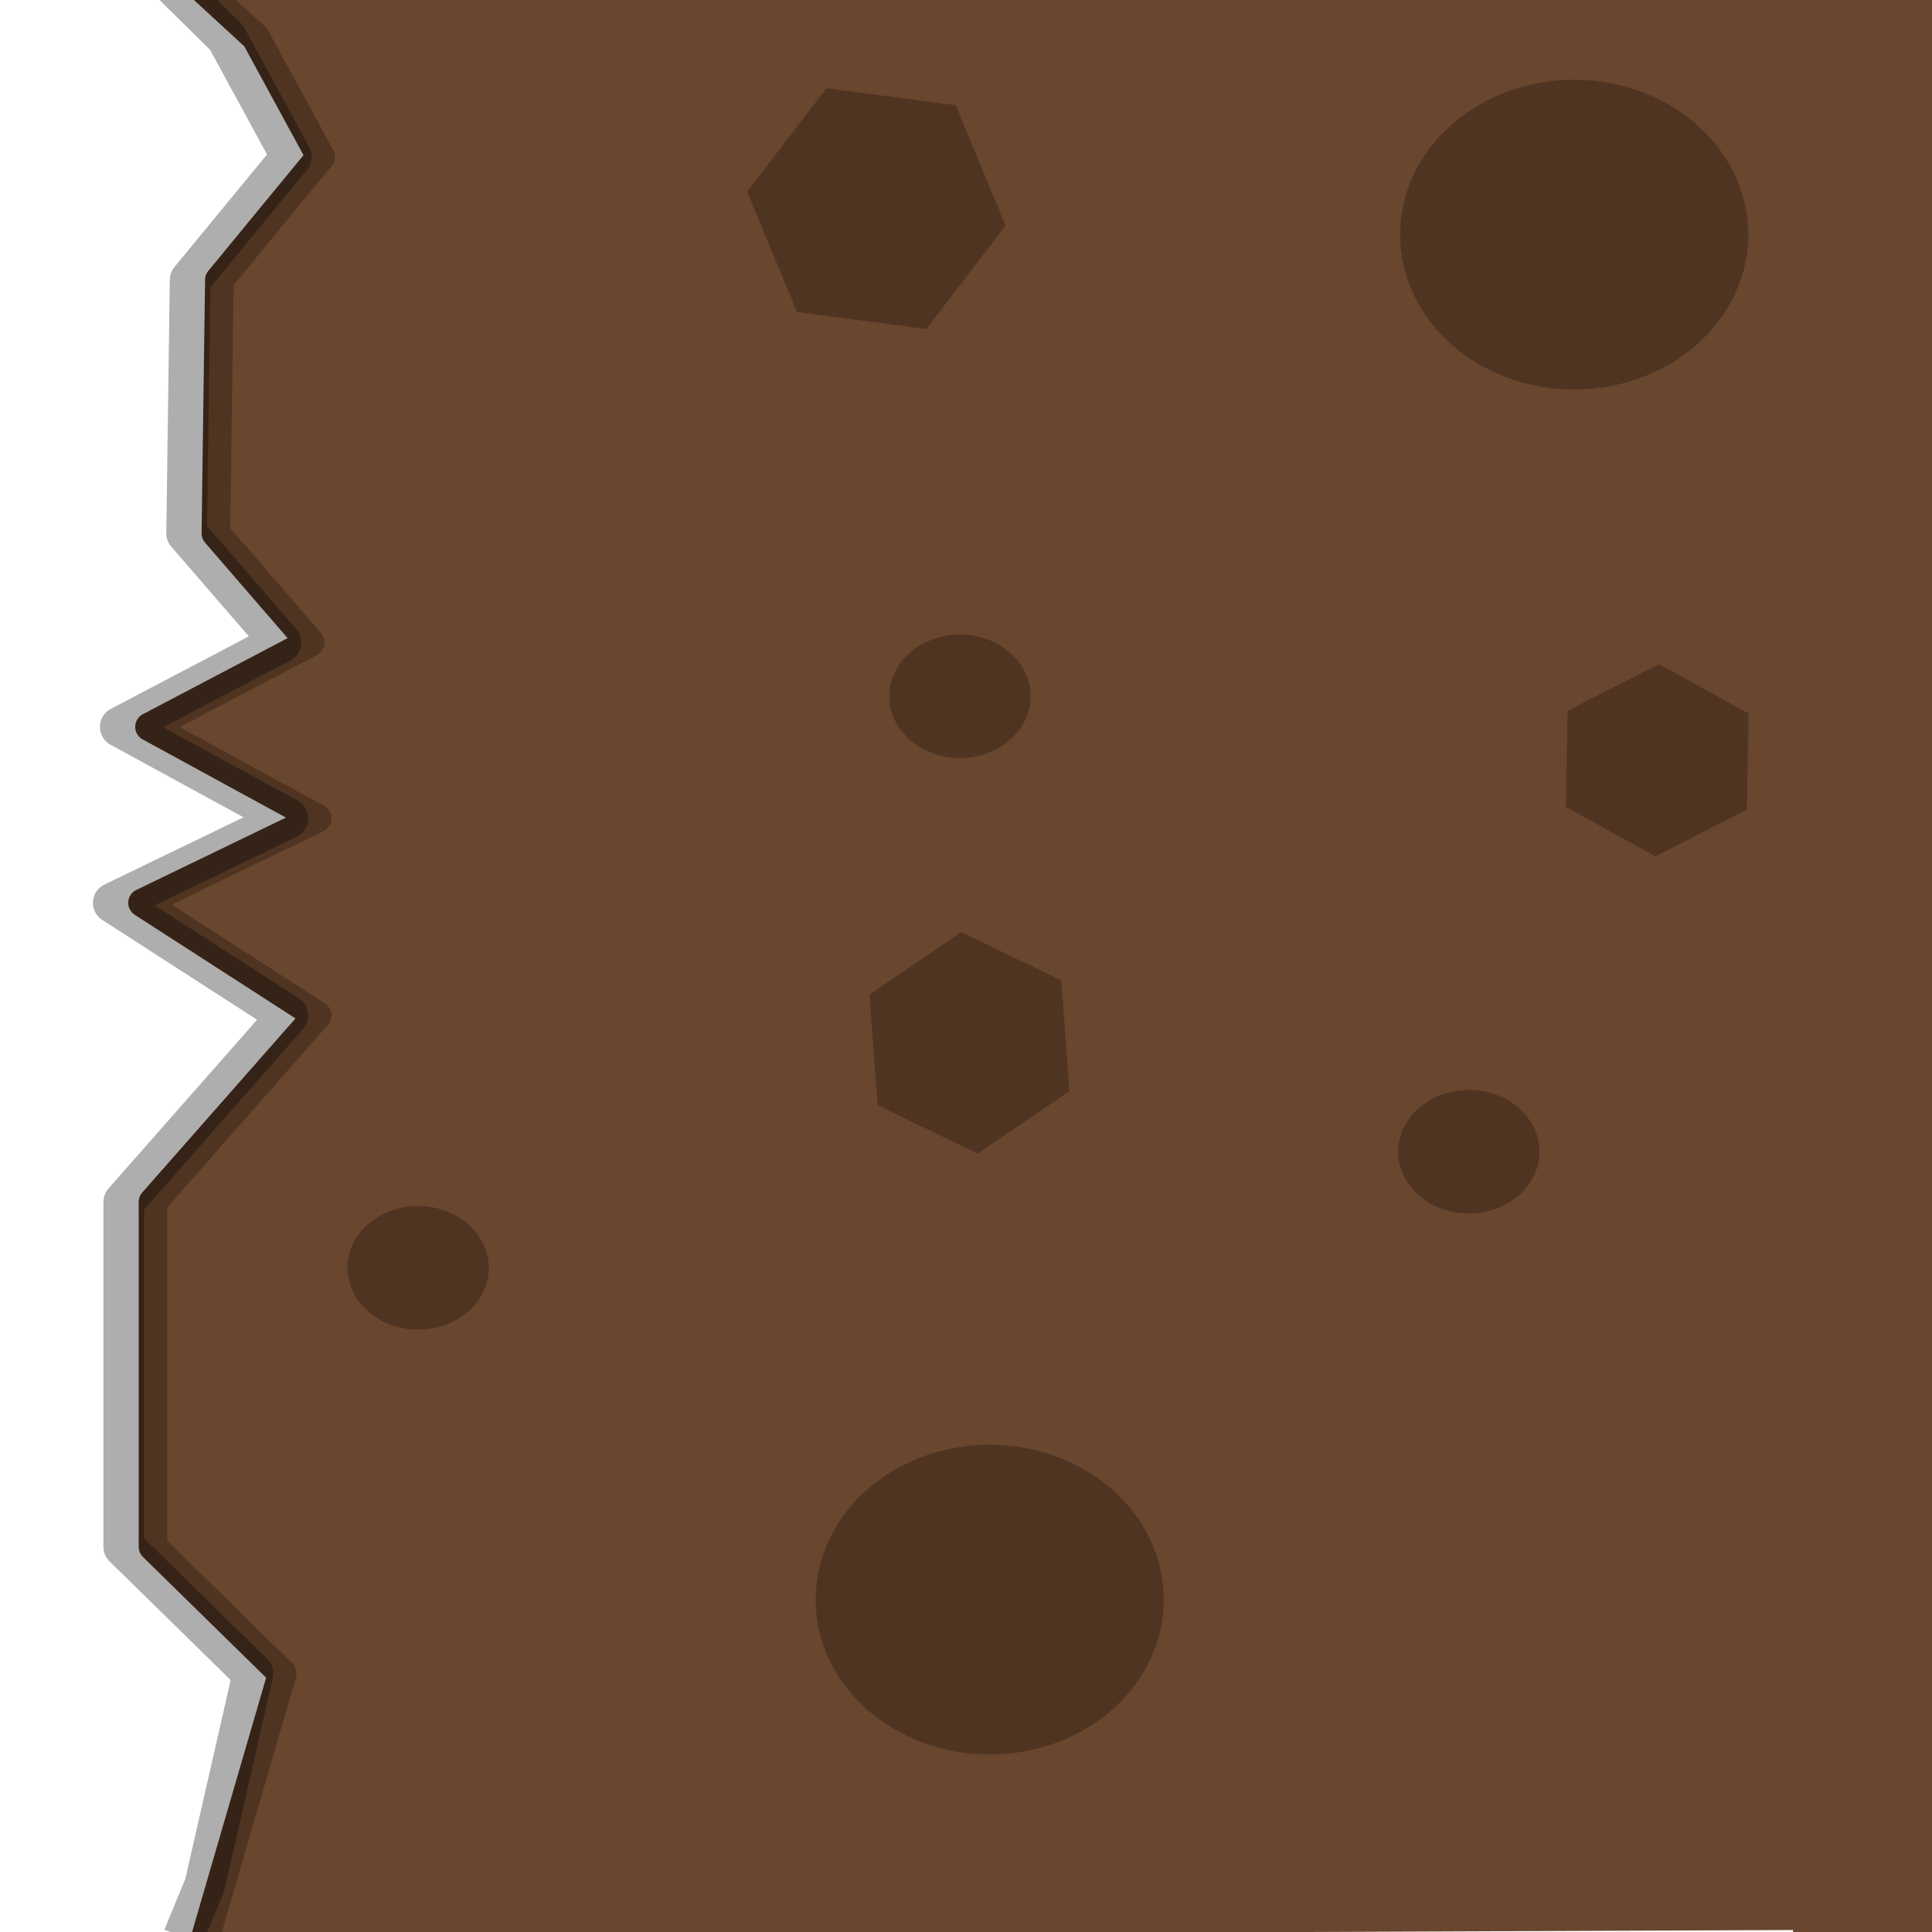
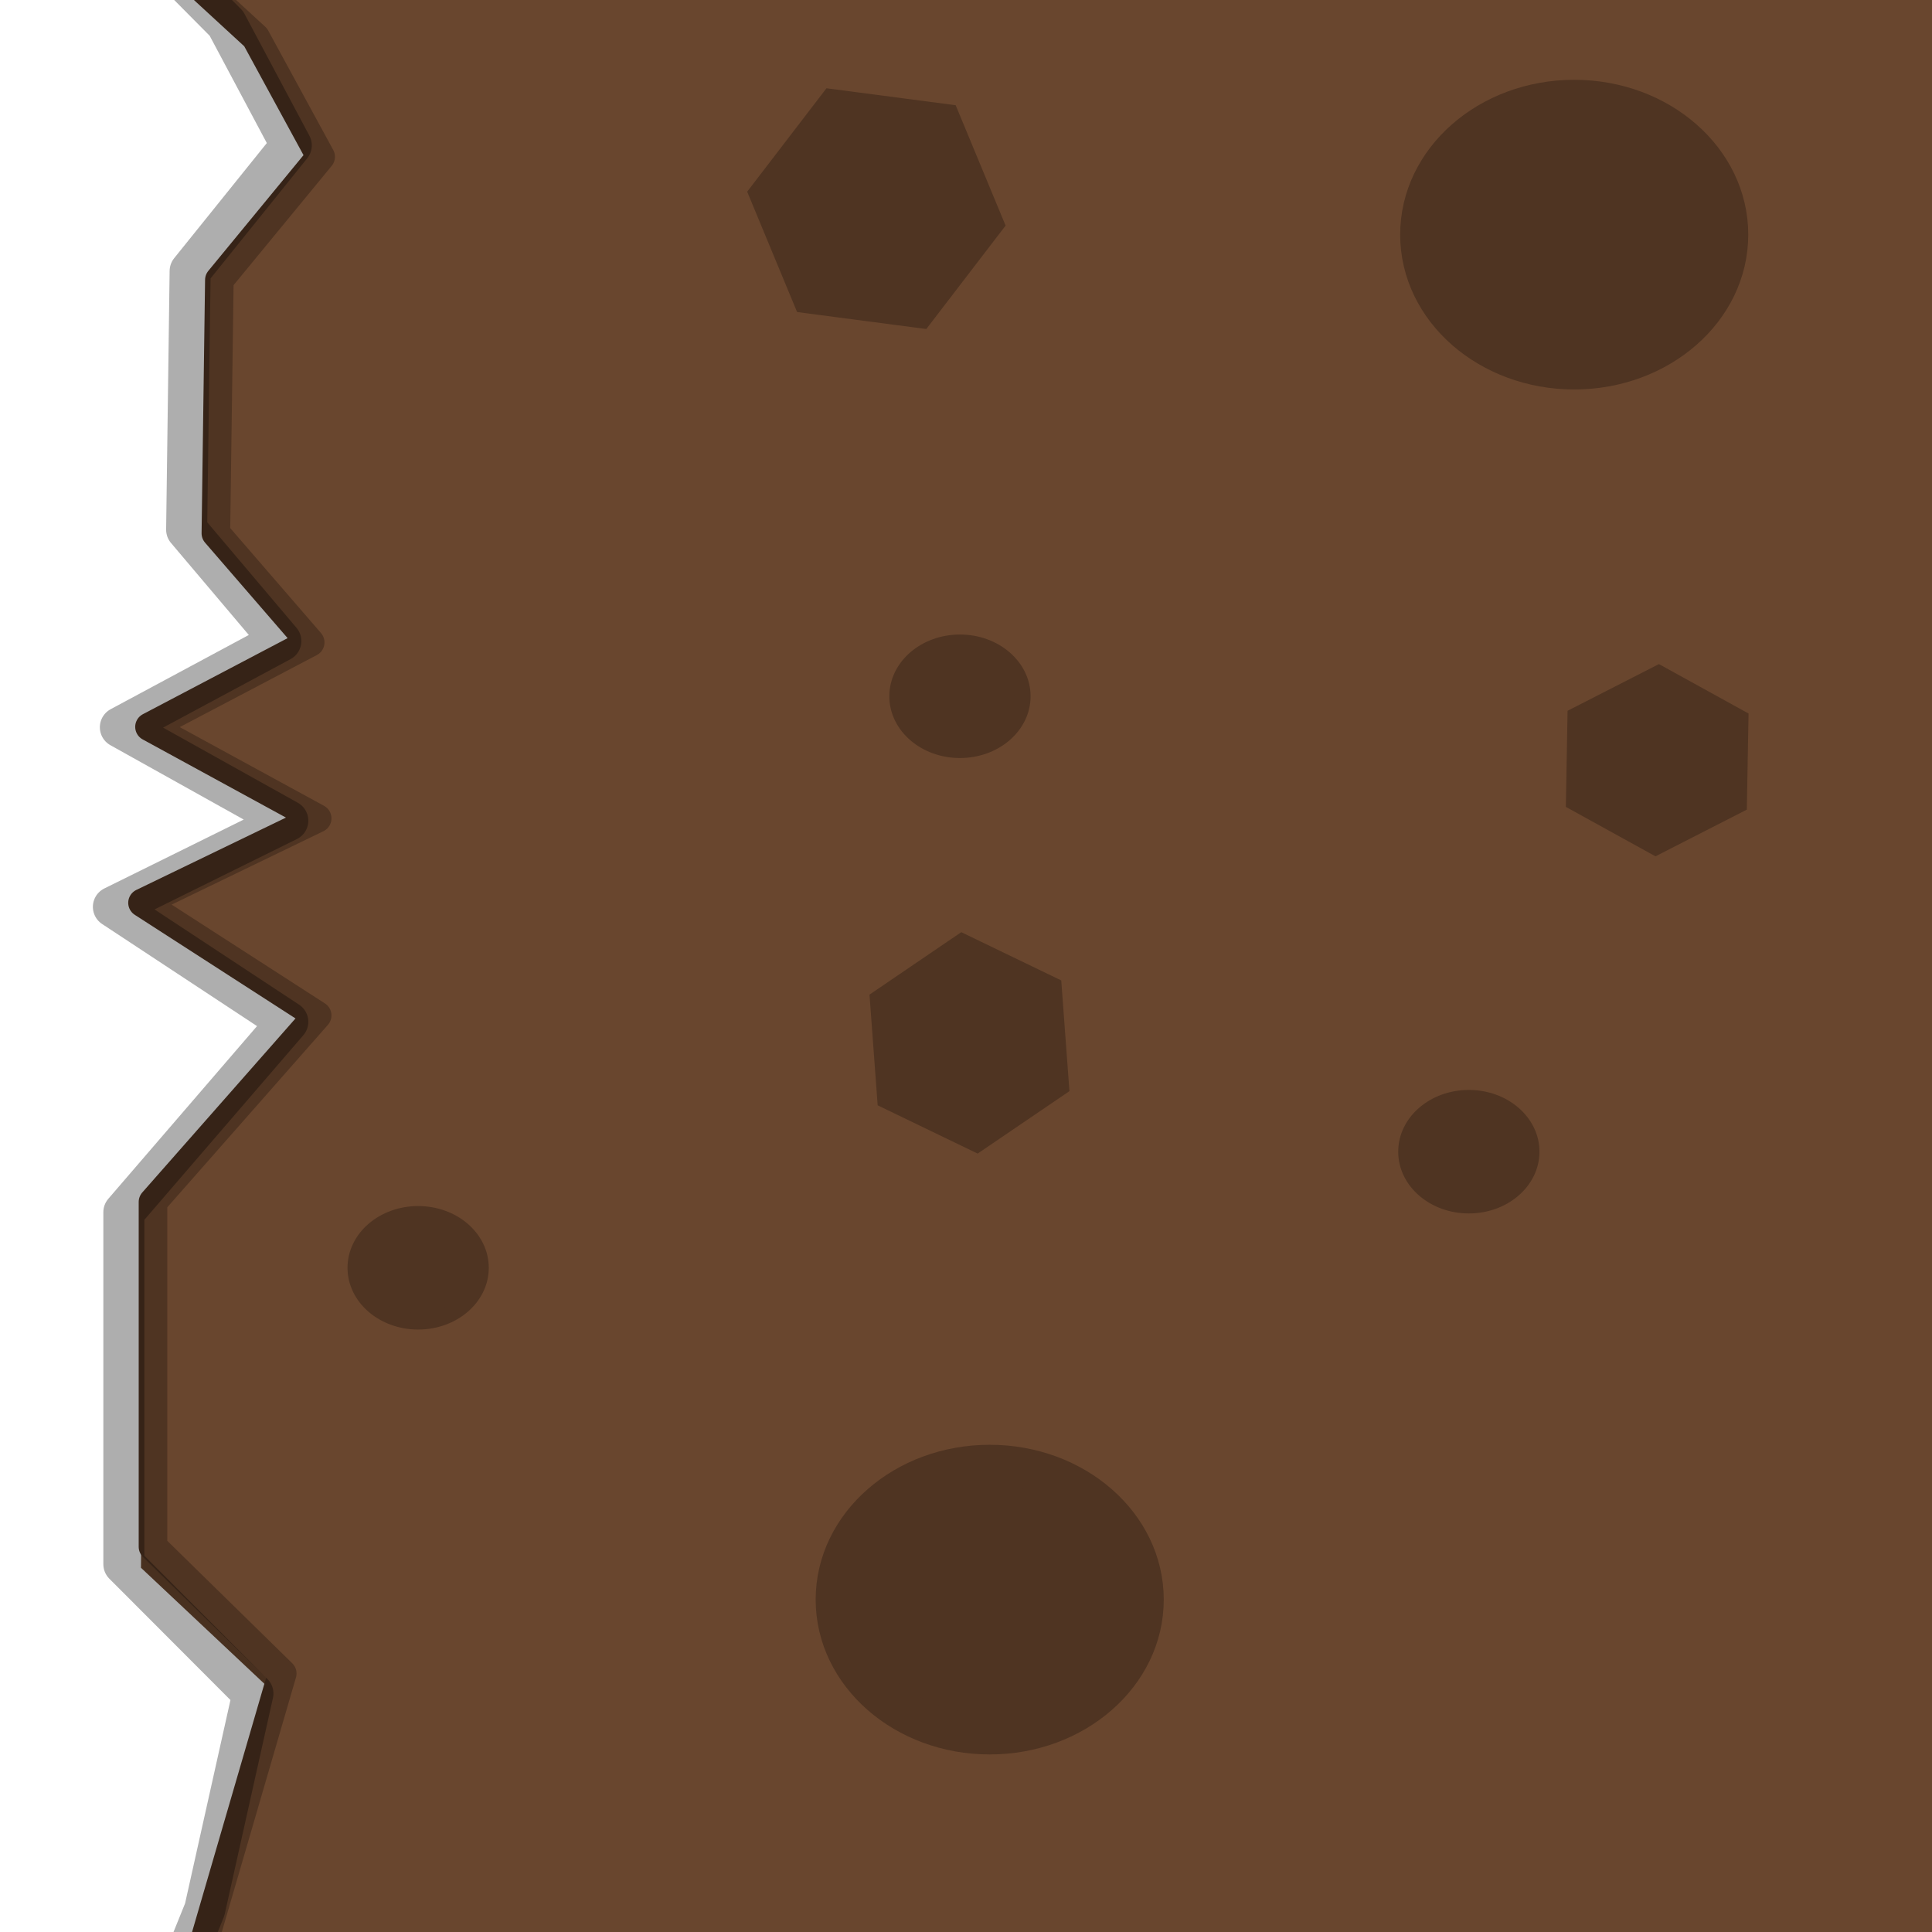
<svg xmlns="http://www.w3.org/2000/svg" version="1.1" id="Layer_1" x="0px" y="0px" width="256px" height="256px" viewBox="0 0 256 256" enable-background="new 0 0 256 256" xml:space="preserve">
  <defs id="defs9" />
-   <g id="layer1" transform="matrix(-0.9915229,0,0,1,253.8866,-0.6749829)" style="fill:#69462e;fill-opacity:1">
+   <g id="layer1" transform="matrix(-0.9915229,0,0,1.013019,253.8866,-0.6493932)" style="fill:#69462e;fill-opacity:1">
    <path style="fill:#69462e;fill-opacity:1;stroke:none;stroke-width:3.536;stroke-linejoin:round;stroke-dasharray:none;stroke-opacity:0.32" d="m 229.693,257.275 -10.815,-34.69 18.339,-16.876 -0.47,-46.41 -22.1,-24.377 23.041,-14.532 -23.041,-11.72 22.1,-12.189 -21.63,-11.251 12.226,-14.532 -0.47,-33.284 -14.107,-17.814 10.815,-17.345 6.113,-4.219 L -0.714,-0.559 -1.184,256.337 Z" id="path15" />
  </g>
  <path style="fill:none;fill-opacity:1;stroke:#4f3422;stroke-width:3.786;stroke-linejoin:round;stroke-dasharray:none;stroke-opacity:1" d="m 26.751,-1.601 7.125,6.553 8.614,15.822 -13.424,16.32 -0.463,33.573 12.499,14.455 -21.294,11.191 22.22,12.124 -23.145,11.191 23.145,14.921 -21.757,24.713 v 45.697 l 17.128,16.786 -10.185,34.968" id="path12" />
-   <path style="fill:none;fill-opacity:1;stroke:#000000;stroke-width:5.386;stroke-linejoin:round;stroke-dasharray:none;stroke-opacity:0.32" d="m 21.951,-2.987 8.051,7.942 8.614,15.822 -13.424,16.32 -0.463,33.573 12.499,14.455 -21.294,11.191 22.22,12.124 -23.145,11.191 23.145,14.921 -21.757,24.713 v 45.697 l 17.128,16.786 -6.396,28.043 -2.863,6.926" id="path12-2" />
+   <path style="fill:none;fill-opacity:1;stroke:#000000;stroke-width:5.437;stroke-linejoin:round;stroke-dasharray:none;stroke-opacity:0.32" d="M 21.958,-4.995 29.997,3.111 38.598,19.262 25.194,35.92 24.732,70.189 37.212,84.944 15.95,96.367 38.136,108.742 15.026,120.164 38.136,135.395 16.412,160.621 v 46.644 l 17.102,17.134 -6.386,28.624 -2.858,7.069" id="path12-2" />
  <path style="fill:none;fill-opacity:1;stroke:none;stroke-width:2.386;stroke-linejoin:round;stroke-dasharray:none;stroke-opacity:1" d="m 44.806,2.103 9.722,6.018 5.092,10.184 -5.092,8.796 -5.555,13.888 -1.389,32.405 10.647,10.184 -17.591,11.573 6.481,6.944 11.11,6.481 -16.665,10.184 -5.092,3.241 25.461,12.499 -20.369,23.146 -1.389,23.146 -0.926,26.85 17.128,13.425 -7.407,36.571" id="path13" />
  <path style="fill:none;fill-opacity:1;stroke:none;stroke-width:2.386;stroke-linejoin:round;stroke-dasharray:none;stroke-opacity:1" d="m 49.435,3.028 10.184,3.703 3.241,8.333 v 11.11 l -9.722,7.87 -0.926,11.573 v 18.98 l 0.926,14.351 11.573,5.555 -14.351,3.703 -6.481,9.259 16.203,10.647 -14.351,7.407 -1.389,7.407 17.591,13.425 -17.128,19.906 -0.926,48.145 15.74,20.369 -7.87,29.165" id="path14" />
  <ellipse style="fill:#4f3422;fill-opacity:1;stroke:#4f3422;stroke-width:5.386;stroke-linejoin:round;stroke-dasharray:none;stroke-opacity:1" id="path16" cx="-131.142" cy="211.957" rx="20.369" ry="17.823" transform="scale(-1,1)" />
  <ellipse style="fill:#4f3422;fill-opacity:1;stroke:#4f3422;stroke-width:5.386;stroke-linejoin:round;stroke-dasharray:none;stroke-opacity:1" id="path16-4" cx="-208.591" cy="31.09" rx="20.369" ry="17.823" transform="scale(-1,1)" />
  <ellipse style="fill:#4f3422;fill-opacity:1;stroke:#4f3422;stroke-width:2.167;stroke-linejoin:round;stroke-dasharray:none;stroke-opacity:1" id="path16-4-5" cx="-127.199" cy="92.26" rx="8.275" ry="7.099" transform="scale(-1,1)" />
  <ellipse style="fill:#4f3422;fill-opacity:1;stroke:#4f3422;stroke-width:2.167;stroke-linejoin:round;stroke-dasharray:none;stroke-opacity:1" id="path16-4-5-5" cx="-194.628" cy="152.605" rx="8.275" ry="7.099" transform="scale(-1,1)" />
  <ellipse style="fill:#4f3422;fill-opacity:1;stroke:#4f3422;stroke-width:2.167;stroke-linejoin:round;stroke-dasharray:none;stroke-opacity:1" id="path16-4-5-5-1" cx="-55.407" cy="167.99" rx="8.275" ry="7.099" transform="scale(-1,1)" />
  <path style="fill:#4f3422;fill-opacity:1;stroke:none;stroke-width:5.07;stroke-linejoin:round;stroke-dasharray:none;stroke-opacity:1" id="path17" d="m 207.483,106.917 11.876,6.55 12.105,-6.186 0.228,-12.736 -11.876,-6.55 -12.105,6.186 z" />
  <path style="fill:#4f3422;fill-opacity:1;stroke:none;stroke-width:5.386;stroke-linejoin:round;stroke-dasharray:none;stroke-opacity:1" id="path18" d="m 105.62,41.349 17.121,2.247 10.506,-13.703 -6.615,-15.95 -17.121,-2.247 -10.506,13.703 z" />
  <path style="fill:#4f3422;fill-opacity:1;stroke:none;stroke-width:5.386;stroke-linejoin:round;stroke-dasharray:none;stroke-opacity:1" id="path19" d="m 115.212,131.792 1.085,14.669 13.247,6.395 12.162,-8.274 -1.085,-14.669 -13.247,-6.395 z" />
  <rect style="fill:#69462e;stroke-width:5.31;stroke-linecap:round;stroke-linejoin:round;fill-opacity:1" id="rect1" width="82.348" height="270.668" x="237.594" y="-4.05" />
</svg>
